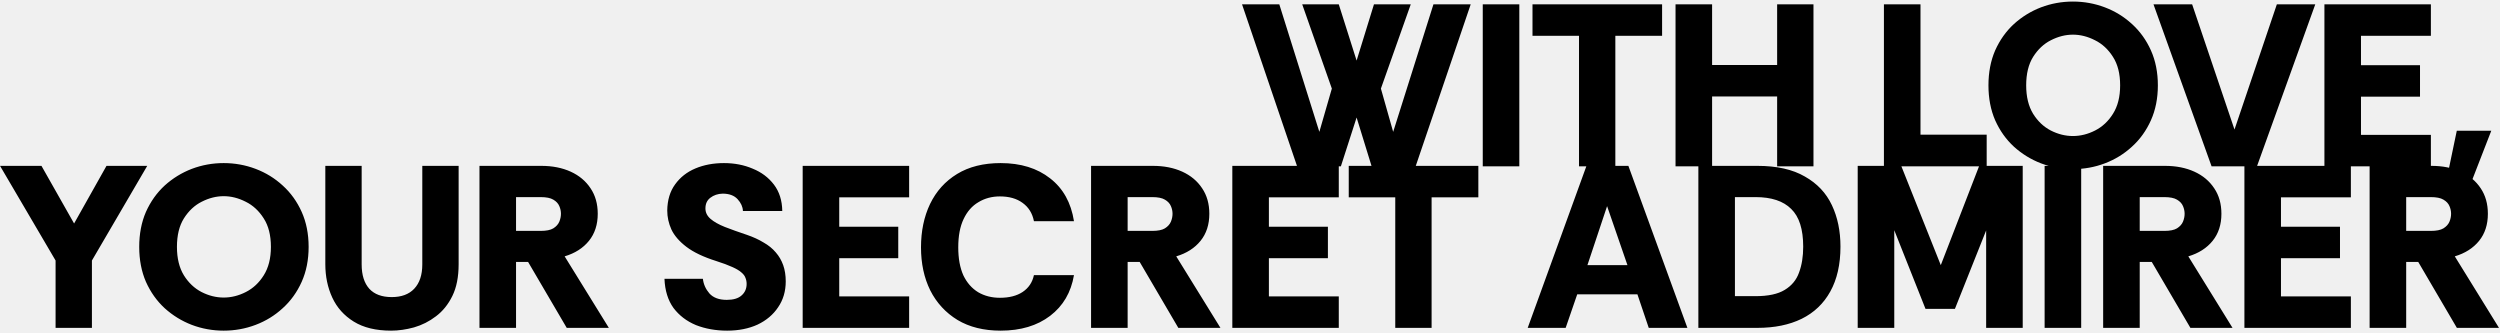
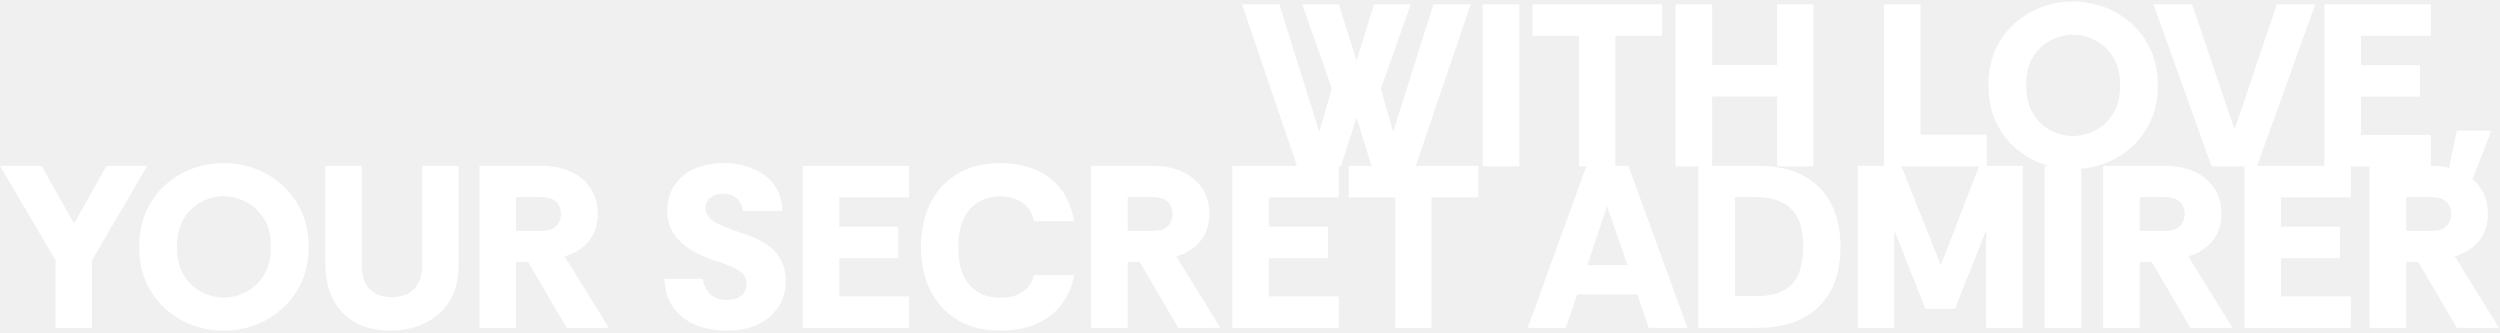
<svg xmlns="http://www.w3.org/2000/svg" width="1037" height="138" viewBox="0 0 1037 138" fill="none">
-   <path d="M538.047 69L515.199 1.8H530.655L547.263 54.696L552.447 36.744L540.159 1.8H555.327L562.719 25.128L569.919 1.8H585.183L572.799 36.744L577.887 54.696L594.591 1.8H610.047L587.199 69H568.959L562.719 48.744L556.191 69H538.047ZM615.046 69V1.8H630.214V69H615.046ZM654.973 69V14.856H635.677V1.8H689.437V14.856H670.045V69H654.973ZM695.012 69V1.8H710.18V26.952H737.156V1.8H752.228V69H737.156V40.008H710.18V69H695.012ZM781.45 69V1.8H796.618V55.848H824.074V69H781.45ZM859.851 70.152C855.243 70.152 850.827 69.352 846.603 67.752C842.443 66.152 838.699 63.848 835.371 60.84C832.107 57.832 829.515 54.184 827.595 49.896C825.739 45.608 824.811 40.776 824.811 35.4C824.811 30.024 825.739 25.192 827.595 20.904C829.515 16.616 832.107 12.968 835.371 9.96C838.699 6.952 842.443 4.648 846.603 3.048C850.827 1.448 855.243 0.648 859.851 0.648C864.459 0.648 868.875 1.448 873.099 3.048C877.323 4.648 881.067 6.952 884.331 9.96C887.659 12.968 890.283 16.616 892.203 20.904C894.123 25.192 895.083 30.024 895.083 35.4C895.083 40.776 894.123 45.608 892.203 49.896C890.283 54.184 887.659 57.832 884.331 60.84C881.067 63.848 877.323 66.152 873.099 67.752C868.875 69.352 864.459 70.152 859.851 70.152ZM859.851 56.424C862.987 56.424 866.059 55.656 869.067 54.12C872.075 52.584 874.539 50.28 876.459 47.208C878.443 44.072 879.435 40.136 879.435 35.4C879.435 30.6 878.443 26.664 876.459 23.592C874.475 20.456 871.979 18.152 868.971 16.68C865.963 15.144 862.923 14.376 859.851 14.376C856.779 14.376 853.739 15.144 850.731 16.68C847.787 18.152 845.323 20.456 843.339 23.592C841.419 26.664 840.459 30.6 840.459 35.4C840.459 40.136 841.419 44.072 843.339 47.208C845.259 50.28 847.691 52.584 850.635 54.12C853.643 55.656 856.715 56.424 859.851 56.424ZM917.364 69L893.268 1.8H909.3L926.868 53.736L944.436 1.8H960.372L936.18 69H917.364ZM964.168 69V1.8H1008.33V14.856H979.336V27.048H1003.82V40.104H979.336V55.944H1008.33V69H964.168ZM1013.71 79.944L1019.08 54.216H1033.39L1023.4 79.944H1013.71ZM23.055 136V108.064L0.015 68.8H17.2L30.735 92.704L44.175 68.8H61.072L38.127 108.064V136H23.055ZM92.788 137.152C88.18 137.152 83.764 136.352 79.54 134.752C75.38 133.152 71.636 130.848 68.308 127.84C65.044 124.832 62.452 121.184 60.532 116.896C58.676 112.608 57.748 107.776 57.748 102.4C57.748 97.024 58.676 92.192 60.532 87.904C62.452 83.616 65.044 79.968 68.308 76.96C71.636 73.952 75.38 71.648 79.54 70.048C83.764 68.448 88.18 67.648 92.788 67.648C97.396 67.648 101.812 68.448 106.036 70.048C110.26 71.648 114.004 73.952 117.268 76.96C120.596 79.968 123.22 83.616 125.14 87.904C127.06 92.192 128.02 97.024 128.02 102.4C128.02 107.776 127.06 112.608 125.14 116.896C123.22 121.184 120.596 124.832 117.268 127.84C114.004 130.848 110.26 133.152 106.036 134.752C101.812 136.352 97.396 137.152 92.788 137.152ZM92.788 123.424C95.924 123.424 98.996 122.656 102.004 121.12C105.012 119.584 107.476 117.28 109.396 114.208C111.38 111.072 112.372 107.136 112.372 102.4C112.372 97.6 111.38 93.664 109.396 90.592C107.412 87.456 104.916 85.152 101.908 83.68C98.9 82.144 95.86 81.376 92.788 81.376C89.716 81.376 86.676 82.144 83.668 83.68C80.724 85.152 78.26 87.456 76.276 90.592C74.356 93.664 73.396 97.6 73.396 102.4C73.396 107.136 74.356 111.072 76.276 114.208C78.196 117.28 80.628 119.584 83.572 121.12C86.58 122.656 89.652 123.424 92.788 123.424ZM162.209 137.152C155.937 137.152 150.785 135.904 146.753 133.408C142.721 130.912 139.745 127.584 137.825 123.424C135.905 119.264 134.945 114.656 134.945 109.6V68.8H150.017V109.696C150.017 114.048 151.073 117.408 153.185 119.776C155.297 122.08 158.401 123.232 162.497 123.232C166.529 123.232 169.633 122.08 171.809 119.776C174.049 117.408 175.169 114.048 175.169 109.696V68.8H190.241V109.6C190.241 114.848 189.377 119.232 187.649 122.752C185.921 126.272 183.649 129.088 180.833 131.2C178.081 133.312 175.041 134.848 171.713 135.808C168.449 136.704 165.281 137.152 162.209 137.152ZM198.887 136V68.8H224.519C229.127 68.8 233.191 69.6 236.711 71.2C240.231 72.8 242.983 75.104 244.967 78.112C246.951 81.056 247.943 84.576 247.943 88.672C247.943 93.152 246.727 96.896 244.295 99.904C241.863 102.912 238.503 105.056 234.215 106.336L252.551 136H235.079L219.047 108.64H214.055V136H198.887ZM214.055 95.776H224.231C226.599 95.776 228.359 95.424 229.511 94.72C230.727 93.952 231.559 93.024 232.007 91.936C232.455 90.848 232.679 89.76 232.679 88.672C232.679 87.584 232.455 86.528 232.007 85.504C231.559 84.416 230.727 83.52 229.511 82.816C228.359 82.112 226.599 81.76 224.231 81.76H214.055V95.776ZM301.637 137.152C296.901 137.152 292.581 136.384 288.677 134.848C284.837 133.248 281.733 130.88 279.365 127.744C277.061 124.544 275.813 120.512 275.621 115.648H291.557C291.813 117.888 292.709 119.904 294.245 121.696C295.845 123.488 298.245 124.384 301.445 124.384C304.197 124.384 306.245 123.776 307.589 122.56C308.997 121.344 309.701 119.744 309.701 117.76C309.701 116.864 309.541 116.032 309.221 115.264C308.965 114.496 308.421 113.76 307.589 113.056C306.757 112.288 305.477 111.52 303.749 110.752C302.085 109.984 299.845 109.152 297.029 108.256C291.781 106.592 287.685 104.64 284.741 102.4C281.797 100.16 279.717 97.76 278.501 95.2C277.349 92.64 276.773 90.016 276.773 87.328C276.837 82.976 277.925 79.36 280.037 76.48C282.149 73.536 284.965 71.328 288.485 69.856C292.005 68.384 295.941 67.648 300.293 67.648C304.645 67.648 308.613 68.416 312.197 69.952C315.845 71.424 318.789 73.632 321.029 76.576C323.269 79.52 324.421 83.168 324.485 87.52H308.165C308.101 85.792 307.365 84.16 305.957 82.624C304.549 81.088 302.469 80.32 299.717 80.32C297.733 80.384 296.037 80.96 294.629 82.048C293.285 83.072 292.613 84.544 292.613 86.464C292.613 88.128 293.317 89.568 294.725 90.784C296.133 92 298.117 93.12 300.677 94.144C303.301 95.168 306.341 96.256 309.797 97.408C312.421 98.304 314.725 99.36 316.709 100.576C318.757 101.728 320.453 103.104 321.797 104.704C323.141 106.24 324.165 108 324.869 109.984C325.573 111.968 325.925 114.208 325.925 116.704C325.925 120.8 324.869 124.384 322.757 127.456C320.709 130.528 317.861 132.928 314.213 134.656C310.565 136.32 306.373 137.152 301.637 137.152ZM332.95 136V68.8H377.11V81.856H348.118V94.048H372.598V107.104H348.118V122.944H377.11V136H332.95ZM415.054 137.152C408.078 137.152 402.126 135.68 397.198 132.736C392.27 129.728 388.494 125.632 385.87 120.448C383.31 115.264 382.03 109.312 382.03 102.592C382.03 95.872 383.278 89.888 385.773 84.64C388.334 79.328 392.078 75.168 397.006 72.16C401.934 69.152 407.95 67.648 415.054 67.648C423.374 67.648 430.222 69.76 435.598 73.984C440.974 78.144 444.27 84.064 445.486 91.744H428.878C428.238 88.48 426.67 85.952 424.174 84.16C421.742 82.368 418.606 81.472 414.766 81.472C411.438 81.472 408.462 82.272 405.838 83.872C403.214 85.408 401.166 87.744 399.694 90.88C398.222 93.952 397.486 97.856 397.486 102.592C397.486 107.2 398.19 111.072 399.598 114.208C401.07 117.28 403.118 119.616 405.742 121.216C408.366 122.752 411.374 123.52 414.766 123.52C418.606 123.52 421.742 122.72 424.174 121.12C426.67 119.456 428.238 117.12 428.878 114.112H445.486C444.27 121.28 440.974 126.912 435.598 131.008C430.222 135.104 423.374 137.152 415.054 137.152ZM452.575 136V68.8H478.207C482.815 68.8 486.879 69.6 490.399 71.2C493.919 72.8 496.671 75.104 498.655 78.112C500.639 81.056 501.631 84.576 501.631 88.672C501.631 93.152 500.415 96.896 497.983 99.904C495.551 102.912 492.191 105.056 487.903 106.336L506.239 136H488.767L472.734 108.64H467.743V136H452.575ZM467.743 95.776H477.919C480.287 95.776 482.047 95.424 483.199 94.72C484.415 93.952 485.247 93.024 485.695 91.936C486.143 90.848 486.367 89.76 486.367 88.672C486.367 87.584 486.143 86.528 485.695 85.504C485.247 84.416 484.415 83.52 483.199 82.816C482.047 82.112 480.287 81.76 477.919 81.76H467.743V95.776ZM511.168 136V68.8H555.328V81.856H526.336V94.048H550.816V107.104H526.336V122.944H555.328V136H511.168ZM578.754 136V81.856H559.458V68.8H613.218V81.856H593.826V136H578.754ZM633.692 136L658.076 68.8H675.452L699.932 136H683.9L679.196 122.08H654.236L649.436 136H633.692ZM658.46 109.984H675.068L666.62 85.504L658.46 109.984ZM704.481 136V68.8H728.961C737.025 68.8 743.585 70.272 748.641 73.216C753.761 76.096 757.505 80.064 759.873 85.12C762.241 90.112 763.425 95.84 763.425 102.304C763.425 109.664 762.017 115.872 759.201 120.928C756.449 125.92 752.481 129.696 747.297 132.256C742.177 134.752 736.065 136 728.961 136H704.481ZM719.649 122.848H728.193C733.441 122.848 737.473 121.984 740.289 120.256C743.169 118.528 745.153 116.128 746.241 113.056C747.393 109.984 747.969 106.4 747.969 102.304C747.969 95.072 746.305 89.856 742.977 86.656C739.713 83.392 734.785 81.76 728.193 81.76H719.649V122.848ZM770.575 136V68.8H788.623L805.039 109.984L820.975 68.8H839.023V136H823.855V95.584L810.895 128.128H798.703L785.743 95.488V136H770.575ZM848.108 136V68.8H863.276V136H848.108ZM872.387 136V68.8H898.019C902.627 68.8 906.691 69.6 910.211 71.2C913.731 72.8 916.483 75.104 918.467 78.112C920.451 81.056 921.443 84.576 921.443 88.672C921.443 93.152 920.227 96.896 917.795 99.904C915.363 102.912 912.003 105.056 907.715 106.336L926.051 136H908.579L892.547 108.64H887.555V136H872.387ZM887.555 95.776H897.731C900.099 95.776 901.859 95.424 903.011 94.72C904.227 93.952 905.059 93.024 905.507 91.936C905.955 90.848 906.179 89.76 906.179 88.672C906.179 87.584 905.955 86.528 905.507 85.504C905.059 84.416 904.227 83.52 903.011 82.816C901.859 82.112 900.099 81.76 897.731 81.76H887.555V95.776ZM930.981 136V68.8H975.141V81.856H946.149V94.048H970.629V107.104H946.149V122.944H975.141V136H930.981ZM982.918 136V68.8H1008.55C1013.16 68.8 1017.22 69.6 1020.74 71.2C1024.26 72.8 1027.01 75.104 1029 78.112C1030.98 81.056 1031.97 84.576 1031.97 88.672C1031.97 93.152 1030.76 96.896 1028.33 99.904C1025.89 102.912 1022.53 105.056 1018.25 106.336L1036.58 136H1019.11L1003.08 108.64H998.086V136H982.918ZM998.086 95.776H1008.26C1010.63 95.776 1012.39 95.424 1013.54 94.72C1014.76 93.952 1015.59 93.024 1016.04 91.936C1016.49 90.848 1016.71 89.76 1016.71 88.672C1016.71 87.584 1016.49 86.528 1016.04 85.504C1015.59 84.416 1014.76 83.52 1013.54 82.816C1012.39 82.112 1010.63 81.76 1008.26 81.76H998.086V95.776Z" fill="black" />
+   <path d="M538.047 69L515.199 1.8H530.655L547.263 54.696L552.447 36.744L540.159 1.8H555.327L562.719 25.128L569.919 1.8H585.183L572.799 36.744L577.887 54.696L594.591 1.8H610.047L587.199 69H568.959L562.719 48.744L556.191 69H538.047ZM615.046 69V1.8H630.214V69H615.046ZM654.973 69V14.856H635.677V1.8H689.437V14.856H670.045V69H654.973ZM695.012 69V1.8H710.18V26.952H737.156V1.8H752.228V69H737.156V40.008H710.18V69H695.012ZM781.45 69V1.8H796.618V55.848H824.074V69H781.45ZM859.851 70.152C855.243 70.152 850.827 69.352 846.603 67.752C842.443 66.152 838.699 63.848 835.371 60.84C832.107 57.832 829.515 54.184 827.595 49.896C825.739 45.608 824.811 40.776 824.811 35.4C824.811 30.024 825.739 25.192 827.595 20.904C829.515 16.616 832.107 12.968 835.371 9.96C838.699 6.952 842.443 4.648 846.603 3.048C850.827 1.448 855.243 0.648 859.851 0.648C864.459 0.648 868.875 1.448 873.099 3.048C877.323 4.648 881.067 6.952 884.331 9.96C887.659 12.968 890.283 16.616 892.203 20.904C894.123 25.192 895.083 30.024 895.083 35.4C895.083 40.776 894.123 45.608 892.203 49.896C890.283 54.184 887.659 57.832 884.331 60.84C881.067 63.848 877.323 66.152 873.099 67.752C868.875 69.352 864.459 70.152 859.851 70.152ZM859.851 56.424C862.987 56.424 866.059 55.656 869.067 54.12C872.075 52.584 874.539 50.28 876.459 47.208C878.443 44.072 879.435 40.136 879.435 35.4C879.435 30.6 878.443 26.664 876.459 23.592C874.475 20.456 871.979 18.152 868.971 16.68C865.963 15.144 862.923 14.376 859.851 14.376C856.779 14.376 853.739 15.144 850.731 16.68C847.787 18.152 845.323 20.456 843.339 23.592C841.419 26.664 840.459 30.6 840.459 35.4C840.459 40.136 841.419 44.072 843.339 47.208C845.259 50.28 847.691 52.584 850.635 54.12C853.643 55.656 856.715 56.424 859.851 56.424ZM917.364 69L893.268 1.8H909.3L926.868 53.736L944.436 1.8H960.372L936.18 69H917.364ZM964.168 69V1.8H1008.33V14.856H979.336V27.048H1003.82V40.104H979.336V55.944H1008.33V69H964.168ZM1013.71 79.944L1019.08 54.216H1033.39L1023.4 79.944H1013.71ZM23.055 136V108.064L0.015 68.8H17.2L30.735 92.704L44.175 68.8H61.072L38.127 108.064V136H23.055ZM92.788 137.152C88.18 137.152 83.764 136.352 79.54 134.752C75.38 133.152 71.636 130.848 68.308 127.84C65.044 124.832 62.452 121.184 60.532 116.896C58.676 112.608 57.748 107.776 57.748 102.4C57.748 97.024 58.676 92.192 60.532 87.904C62.452 83.616 65.044 79.968 68.308 76.96C71.636 73.952 75.38 71.648 79.54 70.048C83.764 68.448 88.18 67.648 92.788 67.648C97.396 67.648 101.812 68.448 106.036 70.048C110.26 71.648 114.004 73.952 117.268 76.96C120.596 79.968 123.22 83.616 125.14 87.904C127.06 92.192 128.02 97.024 128.02 102.4C128.02 107.776 127.06 112.608 125.14 116.896C123.22 121.184 120.596 124.832 117.268 127.84C114.004 130.848 110.26 133.152 106.036 134.752C101.812 136.352 97.396 137.152 92.788 137.152ZM92.788 123.424C95.924 123.424 98.996 122.656 102.004 121.12C105.012 119.584 107.476 117.28 109.396 114.208C111.38 111.072 112.372 107.136 112.372 102.4C112.372 97.6 111.38 93.664 109.396 90.592C107.412 87.456 104.916 85.152 101.908 83.68C98.9 82.144 95.86 81.376 92.788 81.376C89.716 81.376 86.676 82.144 83.668 83.68C80.724 85.152 78.26 87.456 76.276 90.592C74.356 93.664 73.396 97.6 73.396 102.4C73.396 107.136 74.356 111.072 76.276 114.208C78.196 117.28 80.628 119.584 83.572 121.12C86.58 122.656 89.652 123.424 92.788 123.424ZM162.209 137.152C155.937 137.152 150.785 135.904 146.753 133.408C142.721 130.912 139.745 127.584 137.825 123.424C135.905 119.264 134.945 114.656 134.945 109.6V68.8H150.017V109.696C150.017 114.048 151.073 117.408 153.185 119.776C155.297 122.08 158.401 123.232 162.497 123.232C166.529 123.232 169.633 122.08 171.809 119.776C174.049 117.408 175.169 114.048 175.169 109.696V68.8H190.241V109.6C190.241 114.848 189.377 119.232 187.649 122.752C185.921 126.272 183.649 129.088 180.833 131.2C178.081 133.312 175.041 134.848 171.713 135.808C168.449 136.704 165.281 137.152 162.209 137.152ZM198.887 136V68.8H224.519C229.127 68.8 233.191 69.6 236.711 71.2C240.231 72.8 242.983 75.104 244.967 78.112C246.951 81.056 247.943 84.576 247.943 88.672C247.943 93.152 246.727 96.896 244.295 99.904C241.863 102.912 238.503 105.056 234.215 106.336L252.551 136H235.079L219.047 108.64H214.055V136H198.887ZM214.055 95.776H224.231C226.599 95.776 228.359 95.424 229.511 94.72C230.727 93.952 231.559 93.024 232.007 91.936C232.455 90.848 232.679 89.76 232.679 88.672C232.679 87.584 232.455 86.528 232.007 85.504C231.559 84.416 230.727 83.52 229.511 82.816C228.359 82.112 226.599 81.76 224.231 81.76H214.055V95.776ZM301.637 137.152C296.901 137.152 292.581 136.384 288.677 134.848C284.837 133.248 281.733 130.88 279.365 127.744C277.061 124.544 275.813 120.512 275.621 115.648H291.557C291.813 117.888 292.709 119.904 294.245 121.696C295.845 123.488 298.245 124.384 301.445 124.384C304.197 124.384 306.245 123.776 307.589 122.56C308.997 121.344 309.701 119.744 309.701 117.76C309.701 116.864 309.541 116.032 309.221 115.264C308.965 114.496 308.421 113.76 307.589 113.056C306.757 112.288 305.477 111.52 303.749 110.752C302.085 109.984 299.845 109.152 297.029 108.256C291.781 106.592 287.685 104.64 284.741 102.4C281.797 100.16 279.717 97.76 278.501 95.2C277.349 92.64 276.773 90.016 276.773 87.328C276.837 82.976 277.925 79.36 280.037 76.48C282.149 73.536 284.965 71.328 288.485 69.856C292.005 68.384 295.941 67.648 300.293 67.648C304.645 67.648 308.613 68.416 312.197 69.952C315.845 71.424 318.789 73.632 321.029 76.576C323.269 79.52 324.421 83.168 324.485 87.52H308.165C308.101 85.792 307.365 84.16 305.957 82.624C304.549 81.088 302.469 80.32 299.717 80.32C297.733 80.384 296.037 80.96 294.629 82.048C293.285 83.072 292.613 84.544 292.613 86.464C292.613 88.128 293.317 89.568 294.725 90.784C296.133 92 298.117 93.12 300.677 94.144C303.301 95.168 306.341 96.256 309.797 97.408C312.421 98.304 314.725 99.36 316.709 100.576C318.757 101.728 320.453 103.104 321.797 104.704C323.141 106.24 324.165 108 324.869 109.984C325.573 111.968 325.925 114.208 325.925 116.704C325.925 120.8 324.869 124.384 322.757 127.456C320.709 130.528 317.861 132.928 314.213 134.656C310.565 136.32 306.373 137.152 301.637 137.152ZM332.95 136V68.8H377.11V81.856H348.118V94.048H372.598V107.104H348.118V122.944H377.11V136H332.95ZM415.054 137.152C408.078 137.152 402.126 135.68 397.198 132.736C392.27 129.728 388.494 125.632 385.87 120.448C383.31 115.264 382.03 109.312 382.03 102.592C382.03 95.872 383.278 89.888 385.773 84.64C388.334 79.328 392.078 75.168 397.006 72.16C401.934 69.152 407.95 67.648 415.054 67.648C423.374 67.648 430.222 69.76 435.598 73.984C440.974 78.144 444.27 84.064 445.486 91.744H428.878C428.238 88.48 426.67 85.952 424.174 84.16C421.742 82.368 418.606 81.472 414.766 81.472C411.438 81.472 408.462 82.272 405.838 83.872C403.214 85.408 401.166 87.744 399.694 90.88C398.222 93.952 397.486 97.856 397.486 102.592C397.486 107.2 398.19 111.072 399.598 114.208C401.07 117.28 403.118 119.616 405.742 121.216C408.366 122.752 411.374 123.52 414.766 123.52C418.606 123.52 421.742 122.72 424.174 121.12C426.67 119.456 428.238 117.12 428.878 114.112H445.486C444.27 121.28 440.974 126.912 435.598 131.008C430.222 135.104 423.374 137.152 415.054 137.152ZM452.575 136V68.8H478.207C482.815 68.8 486.879 69.6 490.399 71.2C493.919 72.8 496.671 75.104 498.655 78.112C500.639 81.056 501.631 84.576 501.631 88.672C501.631 93.152 500.415 96.896 497.983 99.904C495.551 102.912 492.191 105.056 487.903 106.336L506.239 136H488.767L472.734 108.64H467.743V136H452.575ZM467.743 95.776H477.919C480.287 95.776 482.047 95.424 483.199 94.72C484.415 93.952 485.247 93.024 485.695 91.936C486.143 90.848 486.367 89.76 486.367 88.672C486.367 87.584 486.143 86.528 485.695 85.504C485.247 84.416 484.415 83.52 483.199 82.816C482.047 82.112 480.287 81.76 477.919 81.76H467.743V95.776ZM511.168 136V68.8H555.328V81.856H526.336V94.048H550.816V107.104H526.336V122.944H555.328V136H511.168ZM578.754 136V81.856H559.458V68.8H613.218V81.856H593.826V136H578.754ZM633.692 136L658.076 68.8H675.452L699.932 136H683.9L679.196 122.08H654.236L649.436 136H633.692ZM658.46 109.984H675.068L666.62 85.504L658.46 109.984ZM704.481 136V68.8H728.961C737.025 68.8 743.585 70.272 748.641 73.216C753.761 76.096 757.505 80.064 759.873 85.12C762.241 90.112 763.425 95.84 763.425 102.304C763.425 109.664 762.017 115.872 759.201 120.928C756.449 125.92 752.481 129.696 747.297 132.256C742.177 134.752 736.065 136 728.961 136H704.481ZM719.649 122.848H728.193C733.441 122.848 737.473 121.984 740.289 120.256C743.169 118.528 745.153 116.128 746.241 113.056C747.393 109.984 747.969 106.4 747.969 102.304C747.969 95.072 746.305 89.856 742.977 86.656C739.713 83.392 734.785 81.76 728.193 81.76H719.649V122.848ZM770.575 136V68.8H788.623L805.039 109.984L820.975 68.8H839.023V136H823.855V95.584L810.895 128.128H798.703L785.743 95.488V136H770.575ZM848.108 136V68.8H863.276V136H848.108ZM872.387 136V68.8H898.019C902.627 68.8 906.691 69.6 910.211 71.2C913.731 72.8 916.483 75.104 918.467 78.112C920.451 81.056 921.443 84.576 921.443 88.672C921.443 93.152 920.227 96.896 917.795 99.904C915.363 102.912 912.003 105.056 907.715 106.336L926.051 136H908.579L892.547 108.64H887.555V136H872.387ZM887.555 95.776H897.731C900.099 95.776 901.859 95.424 903.011 94.72C904.227 93.952 905.059 93.024 905.507 91.936C905.955 90.848 906.179 89.76 906.179 88.672C906.179 87.584 905.955 86.528 905.507 85.504C905.059 84.416 904.227 83.52 903.011 82.816C901.859 82.112 900.099 81.76 897.731 81.76H887.555V95.776ZM930.981 136V68.8H975.141V81.856H946.149V94.048H970.629V107.104H946.149V122.944H975.141V136H930.981ZM982.918 136V68.8H1008.55C1013.16 68.8 1017.22 69.6 1020.74 71.2C1024.26 72.8 1027.01 75.104 1029 78.112C1030.98 81.056 1031.97 84.576 1031.97 88.672C1031.97 93.152 1030.76 96.896 1028.33 99.904C1025.89 102.912 1022.53 105.056 1018.25 106.336L1036.58 136H1019.11L1003.08 108.64H998.086V136H982.918ZM998.086 95.776H1008.26C1010.63 95.776 1012.39 95.424 1013.54 94.72C1014.76 93.952 1015.59 93.024 1016.04 91.936C1016.49 90.848 1016.71 89.76 1016.71 88.672C1016.71 87.584 1016.49 86.528 1016.04 85.504C1015.59 84.416 1014.76 83.52 1013.54 82.816C1012.39 82.112 1010.63 81.76 1008.26 81.76H998.086V95.776Z" fill="white" />
</svg>
